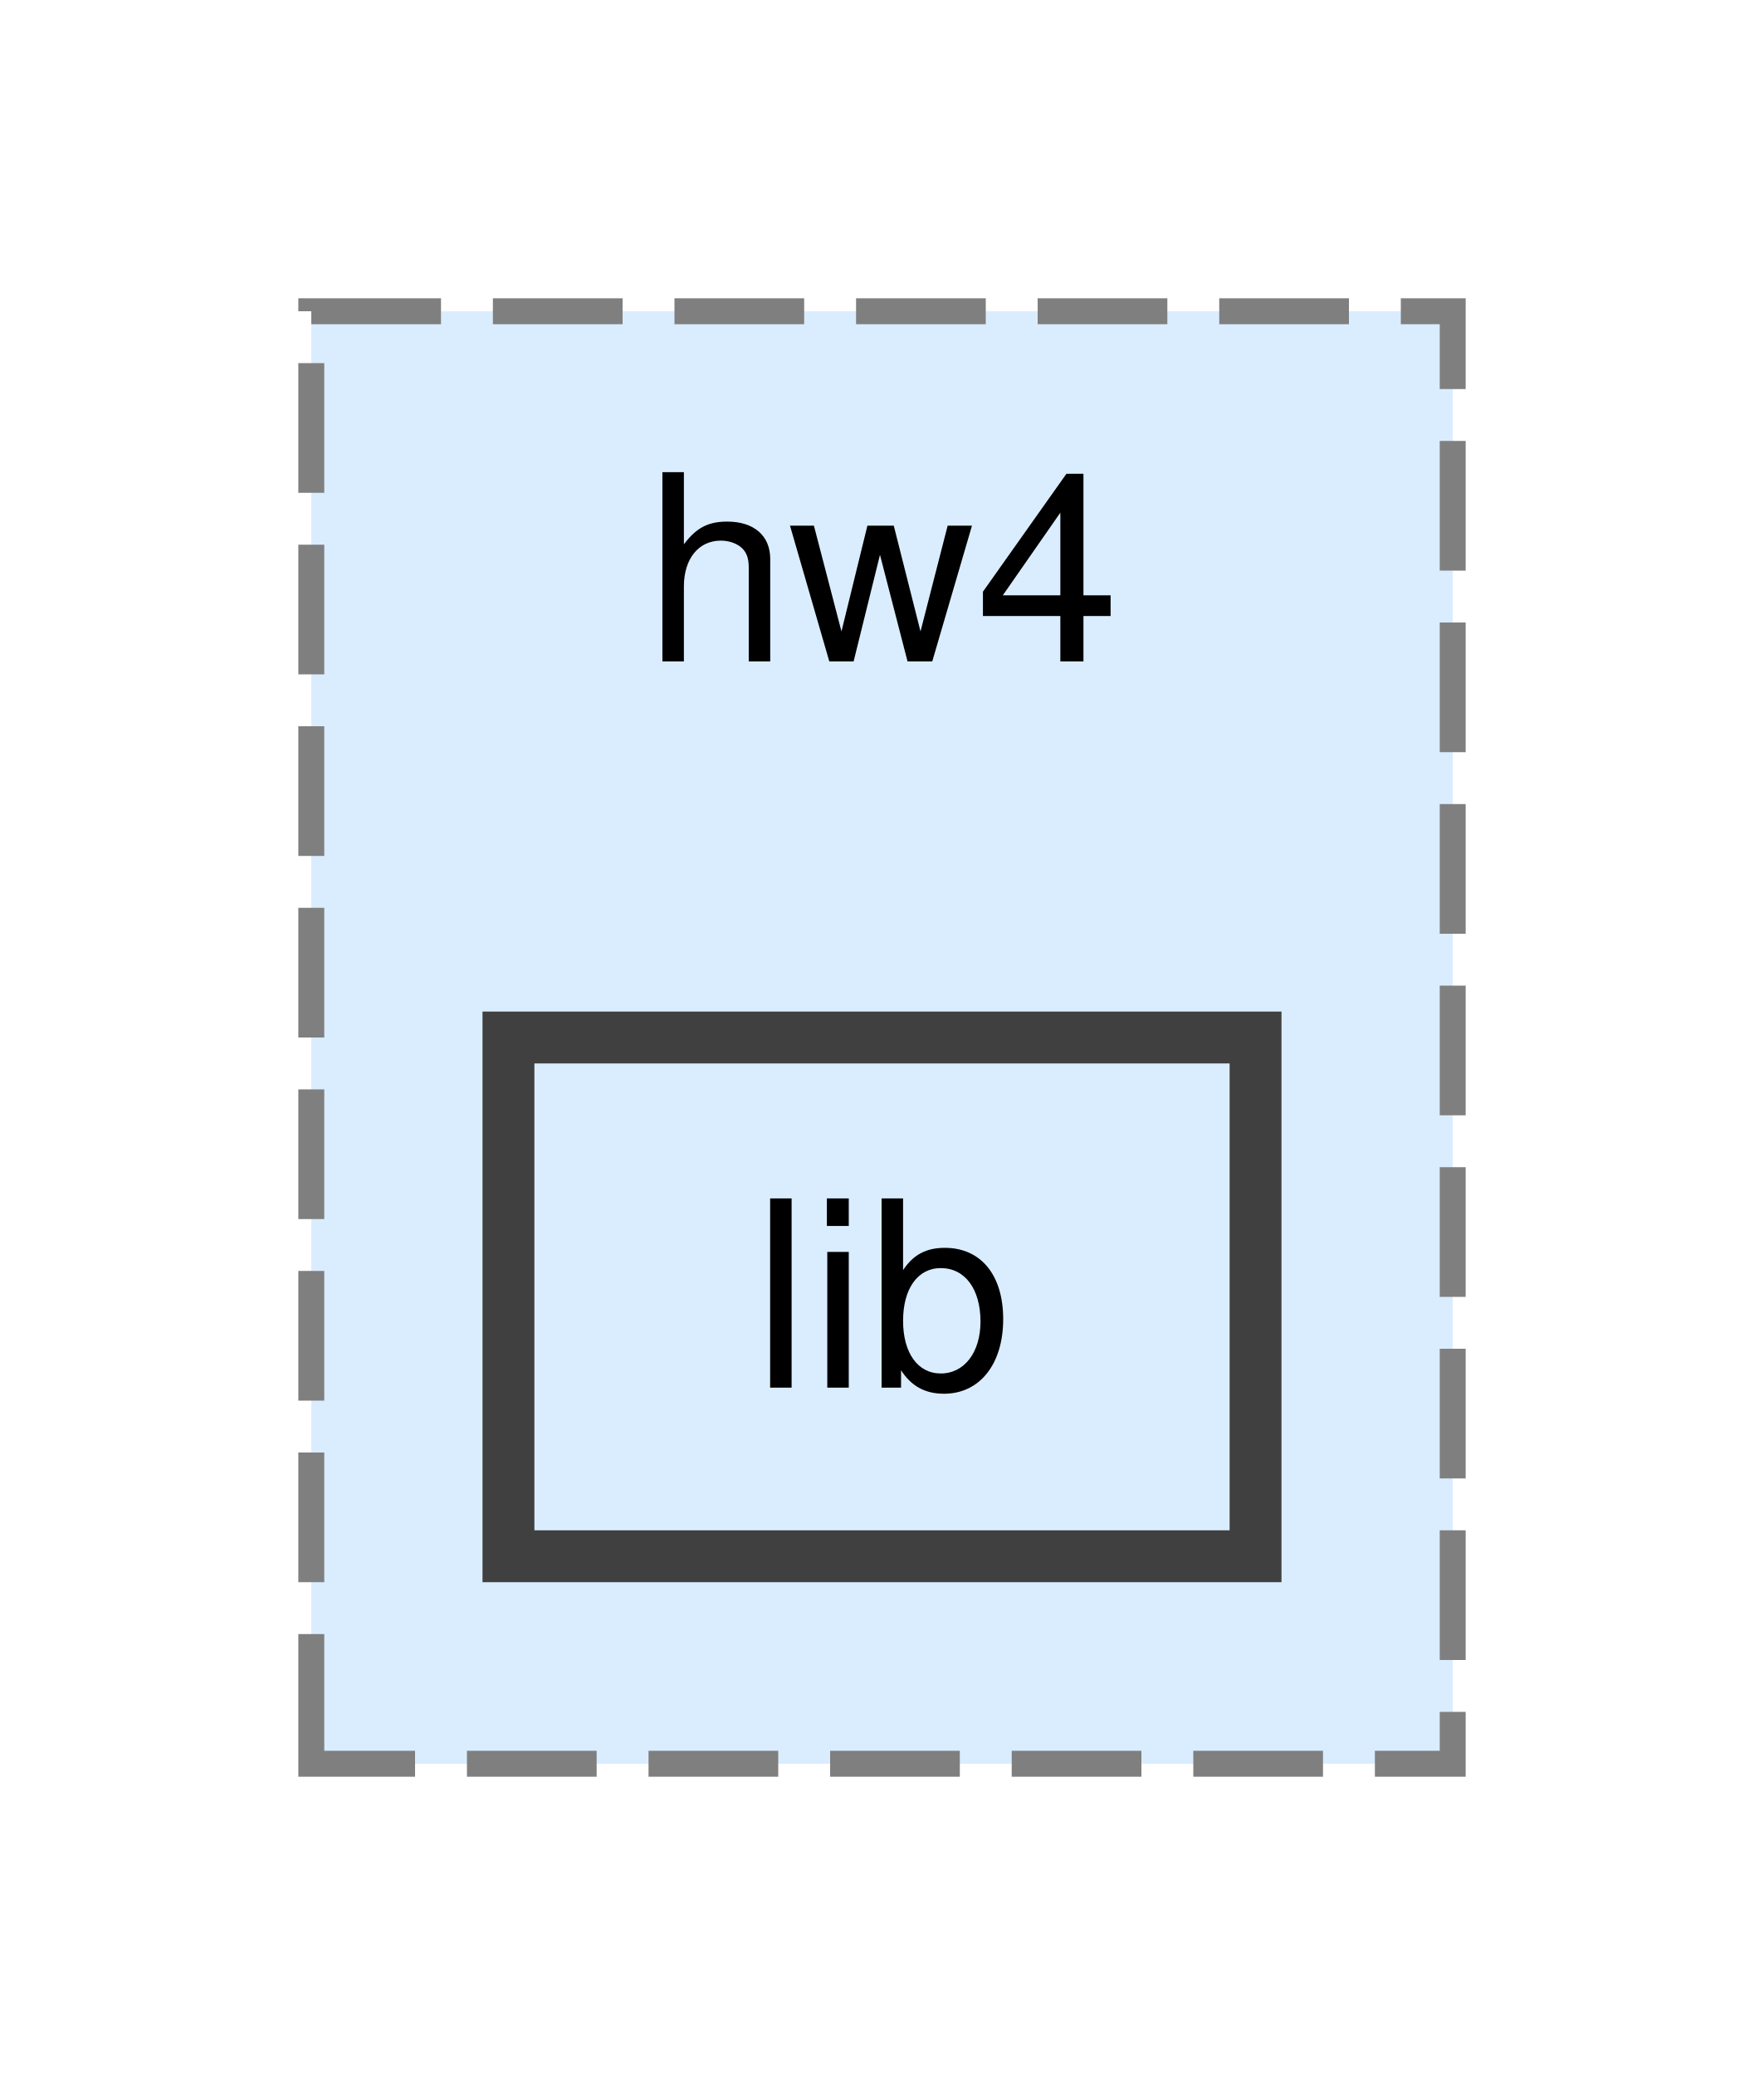
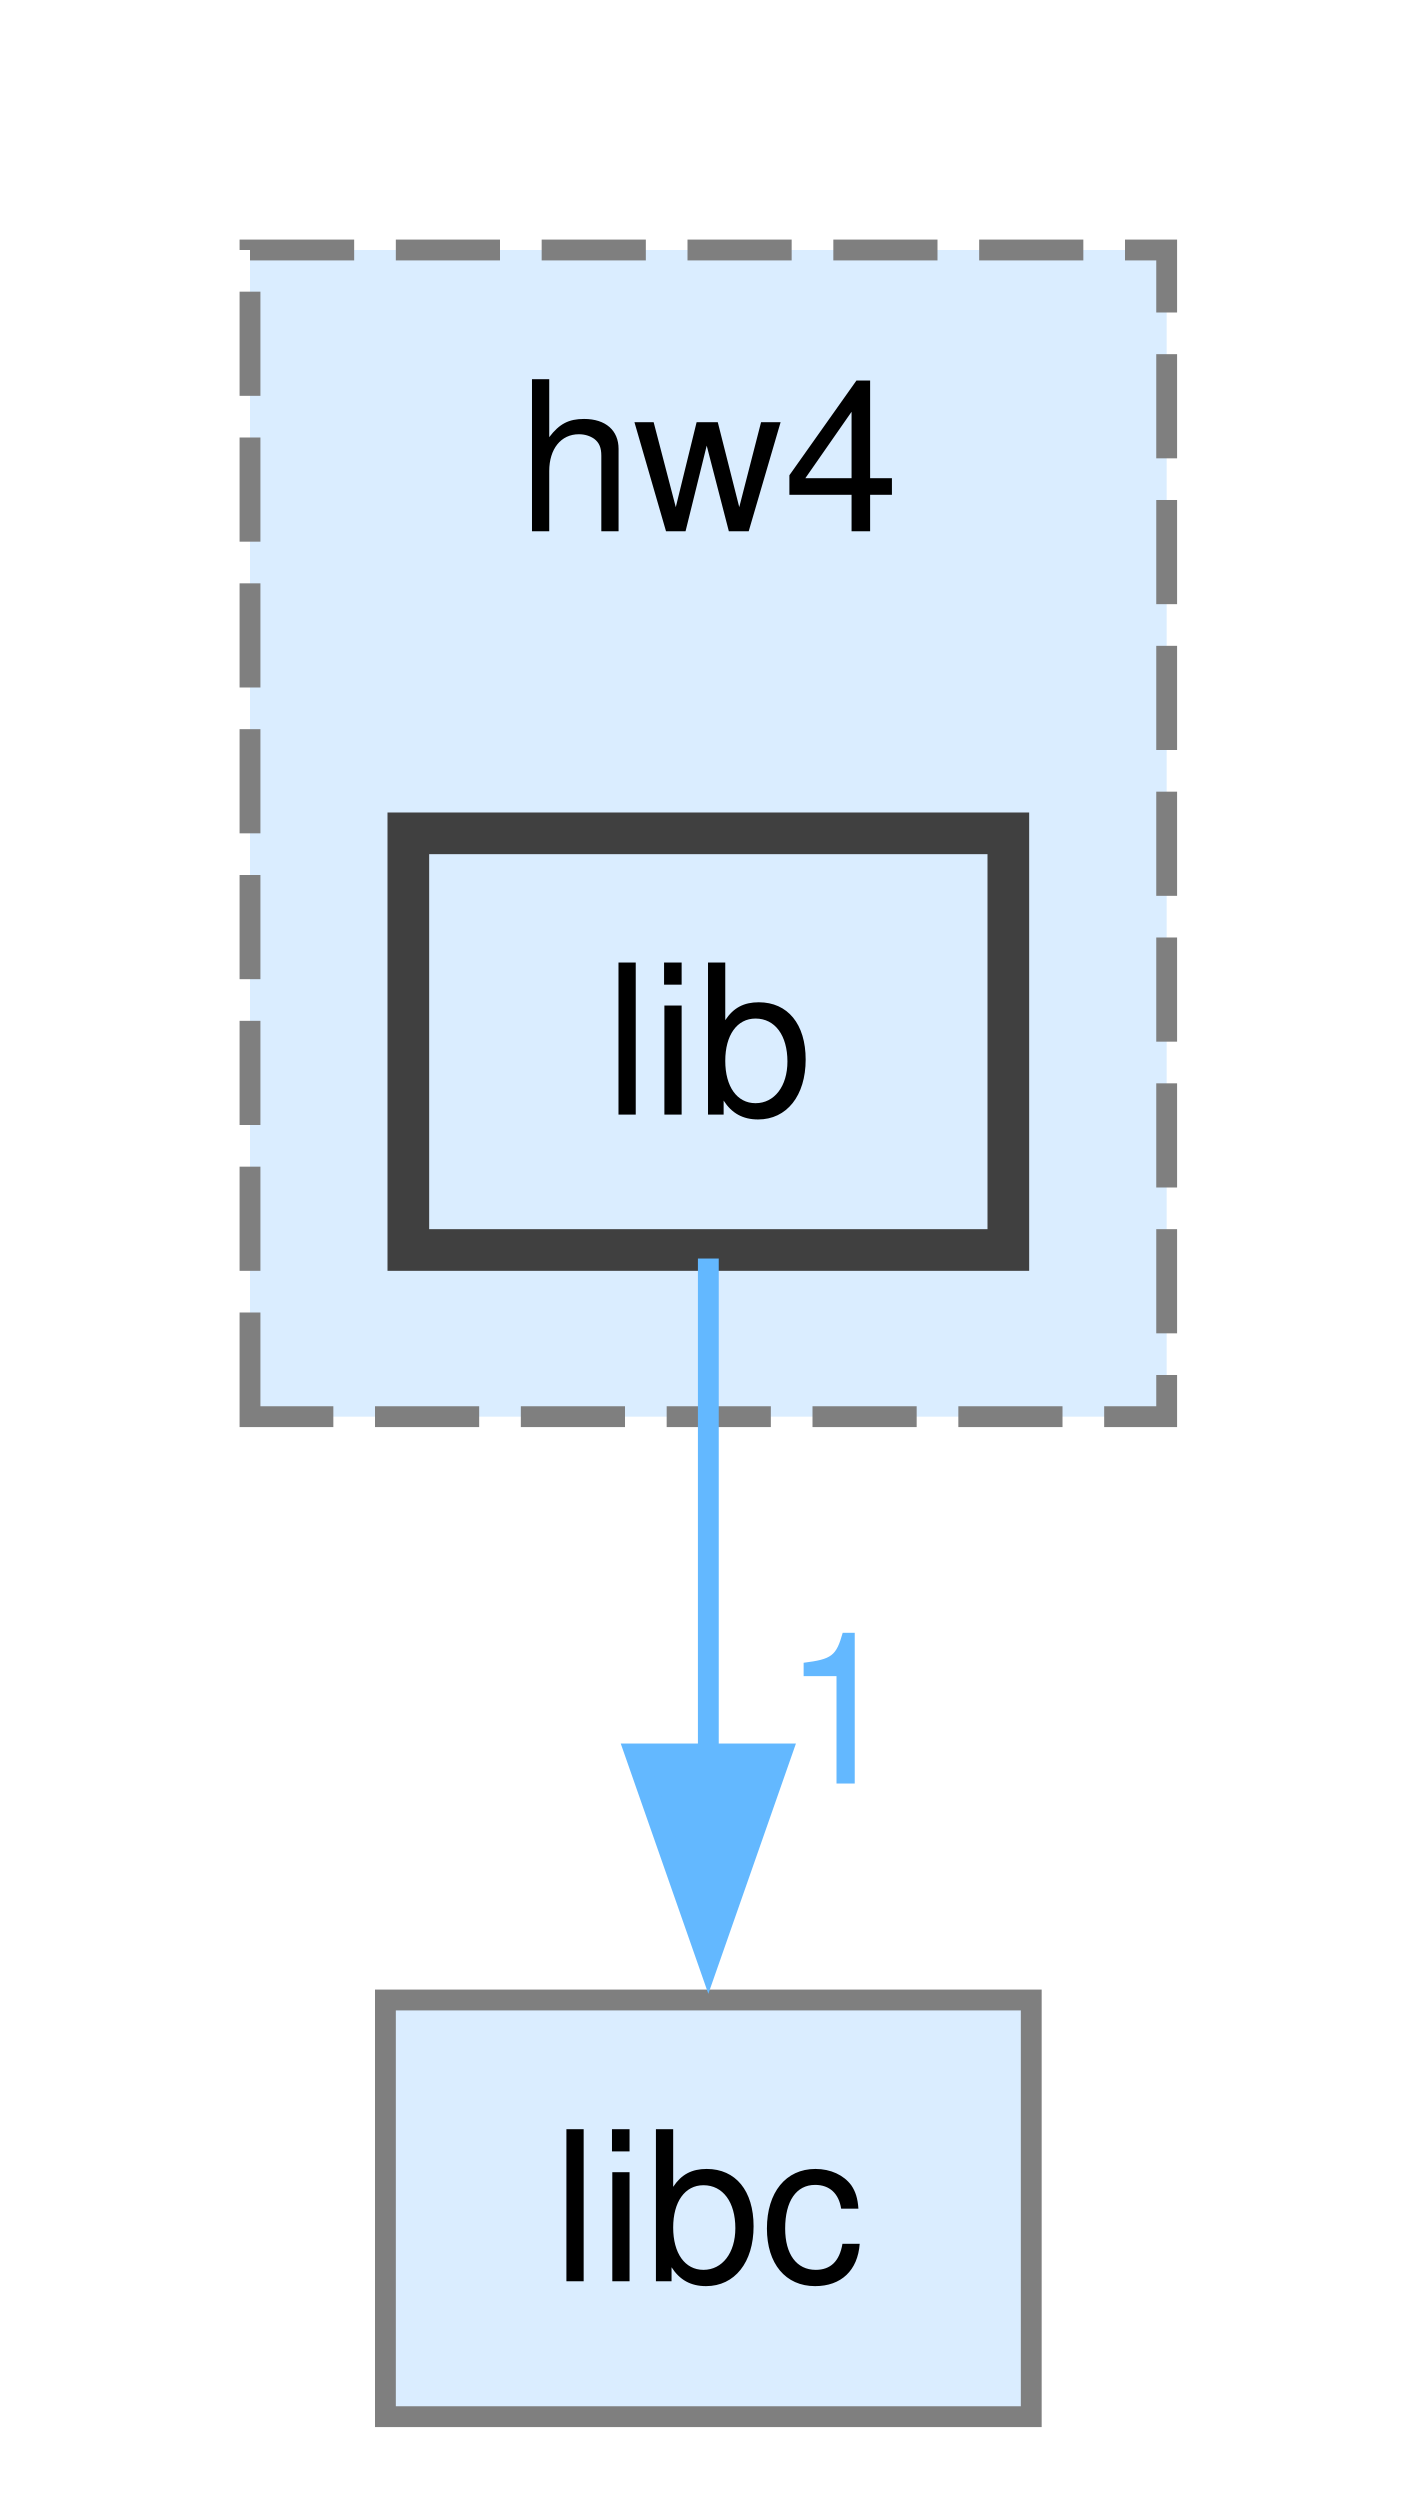
- <svg xmlns="http://www.w3.org/2000/svg" xmlns:xlink="http://www.w3.org/1999/xlink" width="68pt" height="80pt" viewBox="0.00 0.00 68.00 80.00">
-   <g id="graph0" class="graph" transform="scale(1 1) rotate(0) translate(4 76)">
+ <svg xmlns="http://www.w3.org/2000/svg" xmlns:xlink="http://www.w3.org/1999/xlink" width="68pt" height="120pt" viewBox="0.00 0.00 68.00 120.00">
+   <g id="graph0" class="graph" transform="scale(1 1) rotate(0) translate(4 116)">
    <g id="clust1" class="cluster">
      <g id="a_clust1">
        <a xlink:href="dir_44461c01905a8c41fbd74b57f1d7b44c.html" target="_top" xlink:title="hw4">
-           <polygon fill="#daedff" stroke="#7f7f7f" stroke-dasharray="5,2" points="8,-8 8,-64 52,-64 52,-8 8,-8" />
-           <text text-anchor="middle" x="30" y="-50.5" font-family="Helvetica,sans-Serif" font-size="10.00">hw4</text>
+           <polygon fill="#daedff" stroke="#7f7f7f" stroke-dasharray="5,2" points="8,-48 8,-104 52,-104 52,-48 8,-48" />
+           <text text-anchor="middle" x="30" y="-90.5" font-family="Helvetica,sans-Serif" font-size="10.00">hw4</text>
        </a>
      </g>
    </g>
    <g id="node1" class="node">
      <g id="a_node1">
        <a xlink:href="dir_75ec2f6eb77dbc26a602c0d5a181318d.html" target="_top" xlink:title="lib">
-           <polygon fill="#daedff" stroke="#404040" stroke-width="2" points="44.4,-36 15.6,-36 15.6,-16 44.4,-16 44.4,-36" />
-           <text text-anchor="middle" x="30" y="-22.5" font-family="Helvetica,sans-Serif" font-size="10.00">lib</text>
+           <polygon fill="#daedff" stroke="#404040" stroke-width="2" points="44.4,-76 15.6,-76 15.6,-56 44.4,-56 44.4,-76" />
+           <text text-anchor="middle" x="30" y="-62.5" font-family="Helvetica,sans-Serif" font-size="10.00">lib</text>
+         </a>
+       </g>
+     </g>
+     <g id="node2" class="node">
+       <g id="a_node2">
+         <a xlink:href="dir_ee3448fa1dc3d93b4fb7d6fba5be0d5c.html" target="_top" xlink:title="libc">
+           <polygon fill="#daedff" stroke="#7f7f7f" points="45.5,-20 14.5,-20 14.5,0 45.5,0 45.5,-20" />
+           <text text-anchor="middle" x="30" y="-6.5" font-family="Helvetica,sans-Serif" font-size="10.00">libc</text>
+         </a>
+       </g>
+     </g>
+     <g id="edge1" class="edge">
+       <path fill="none" stroke="#63b8ff" d="M30,-55.59C30,-49.01 30,-39.96 30,-31.73" />
+       <polygon fill="#63b8ff" stroke="#63b8ff" points="33.5,-31.81 30,-21.81 26.5,-31.81 33.5,-31.81" />
+       <g id="a_edge1-headlabel">
+         <a xlink:href="dir_000012_000013.html" target="_top" xlink:title="1">
+           <text text-anchor="middle" x="36.34" y="-30.39" font-family="Helvetica,sans-Serif" font-size="10.00" fill="#63b8ff">1</text>
        </a>
      </g>
    </g>
  </g>
</svg>
